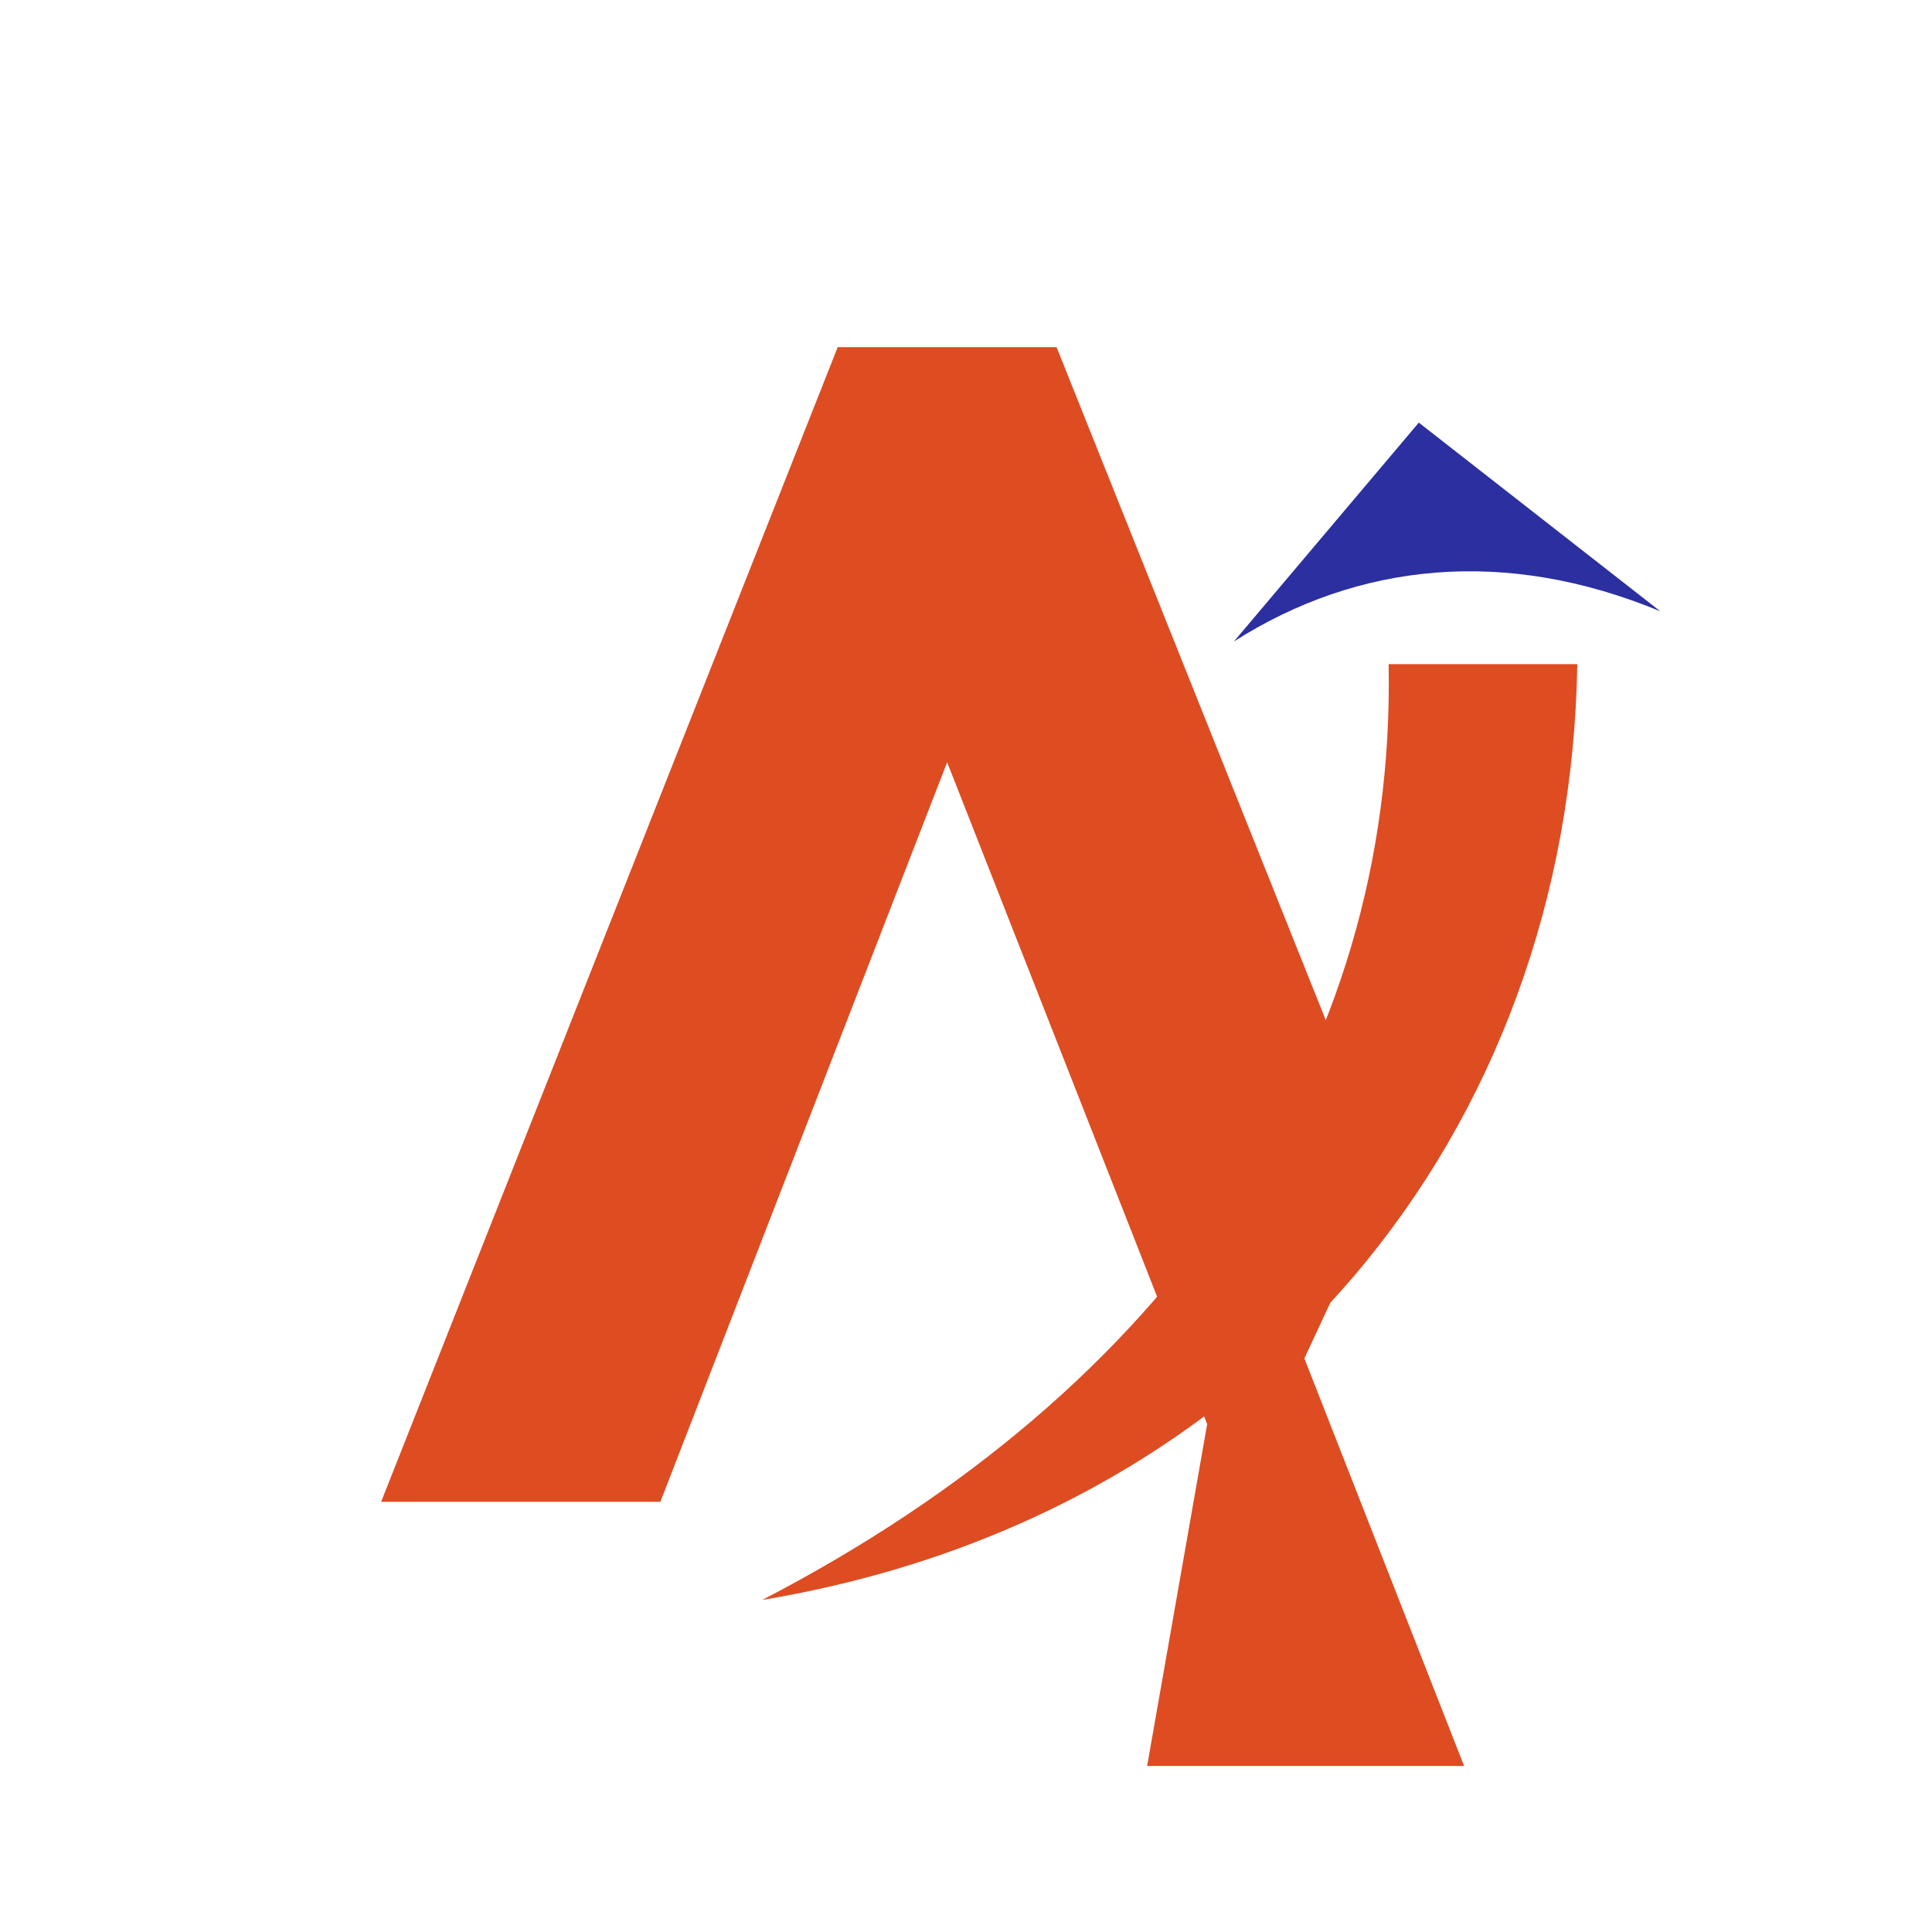
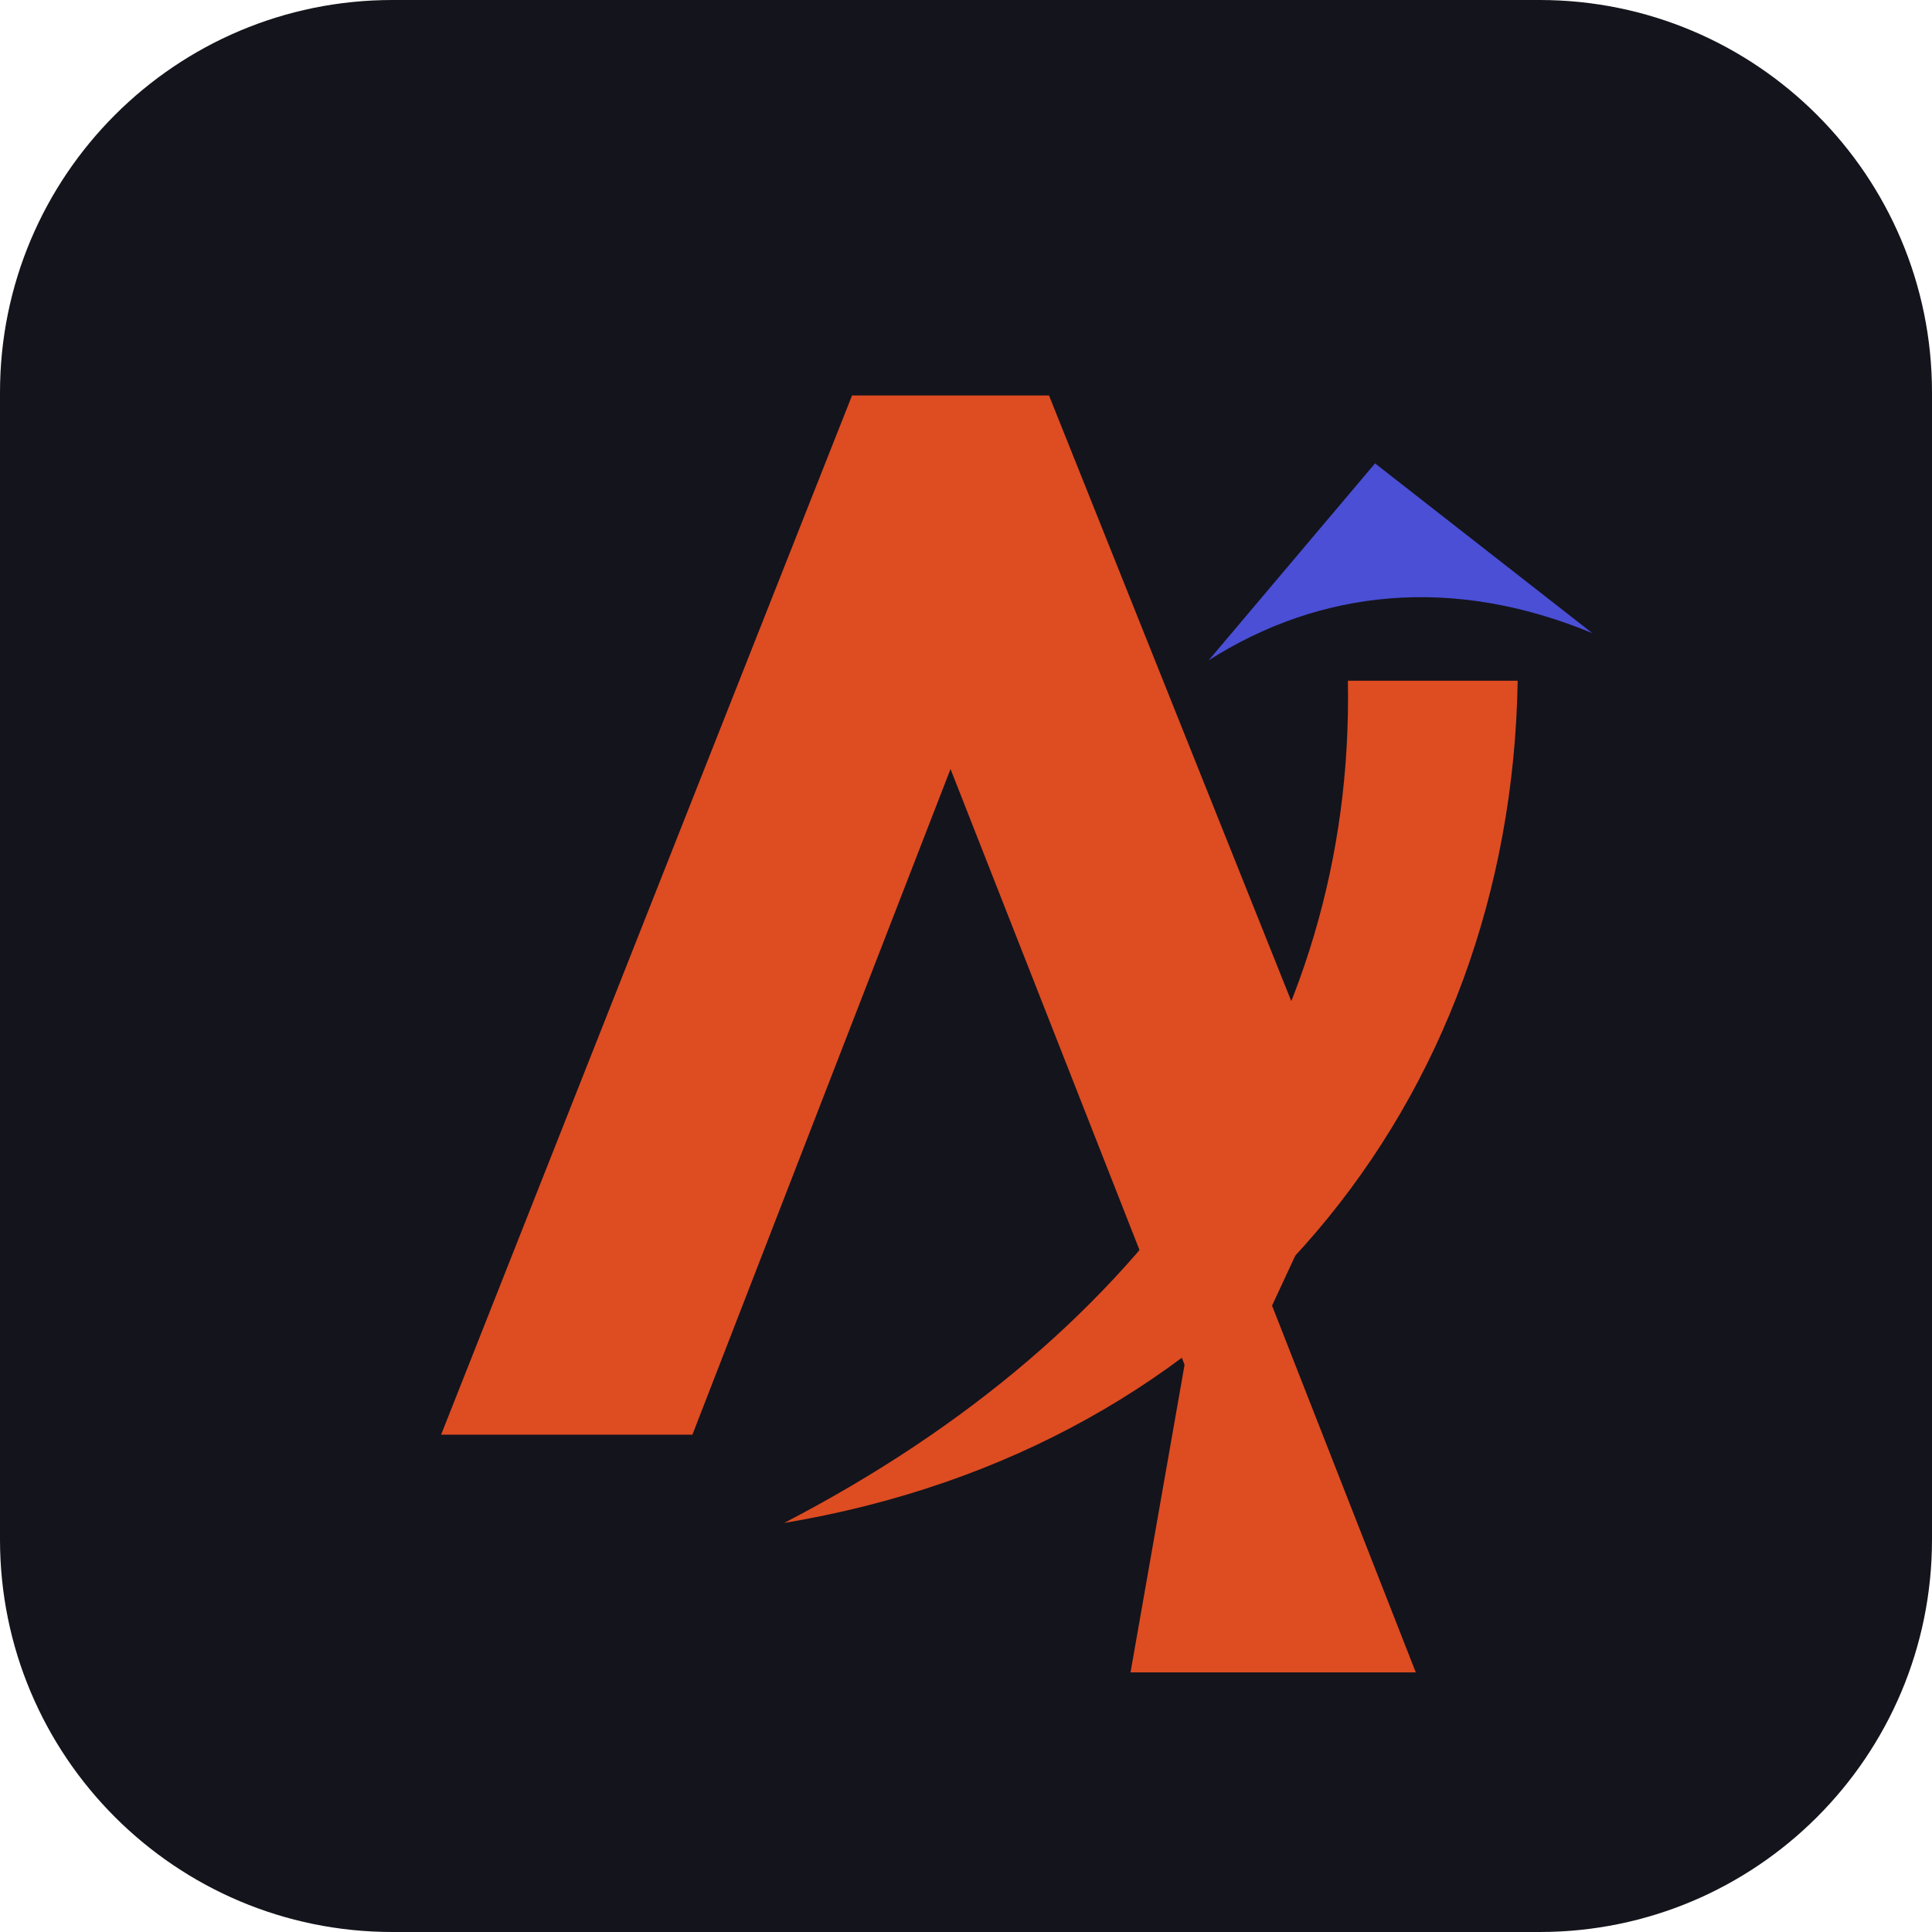
<svg xmlns="http://www.w3.org/2000/svg" viewBox="0 0 512 512" role="img" aria-label="Ápice">
-   <g fill="#DE4C22">
-     <path d="M222 92h58l88 220-40 86-77-196-76 196h-74z" />
-     <path d="M330 320l58 148h-84z" />
-     <path d="M368 176c2 104-58 192-166 248 132-22 214-124 216-248z" />
+   <rect width="512" height="512" rx="104" fill="#14141C" />
+   <g transform="translate(26 22) scale(0.9)">
+     <g fill="#DE4C22">
+       <path d="M222 92h58l88 220-40 86-77-196-76 196h-74z" />
+       <path d="M330 320l58 148h-84z" />
+       <path d="M368 176c2 104-58 192-166 248 132-22 214-124 216-248z" />
+     </g>
+     <path fill="#4A4FD6" d="M376 112l64 50c-41-17-80-13-113 8z" />
  </g>
-   <path fill="#2B2FA0" d="M376 112l64 50c-41-17-80-13-113 8z" />
</svg>
